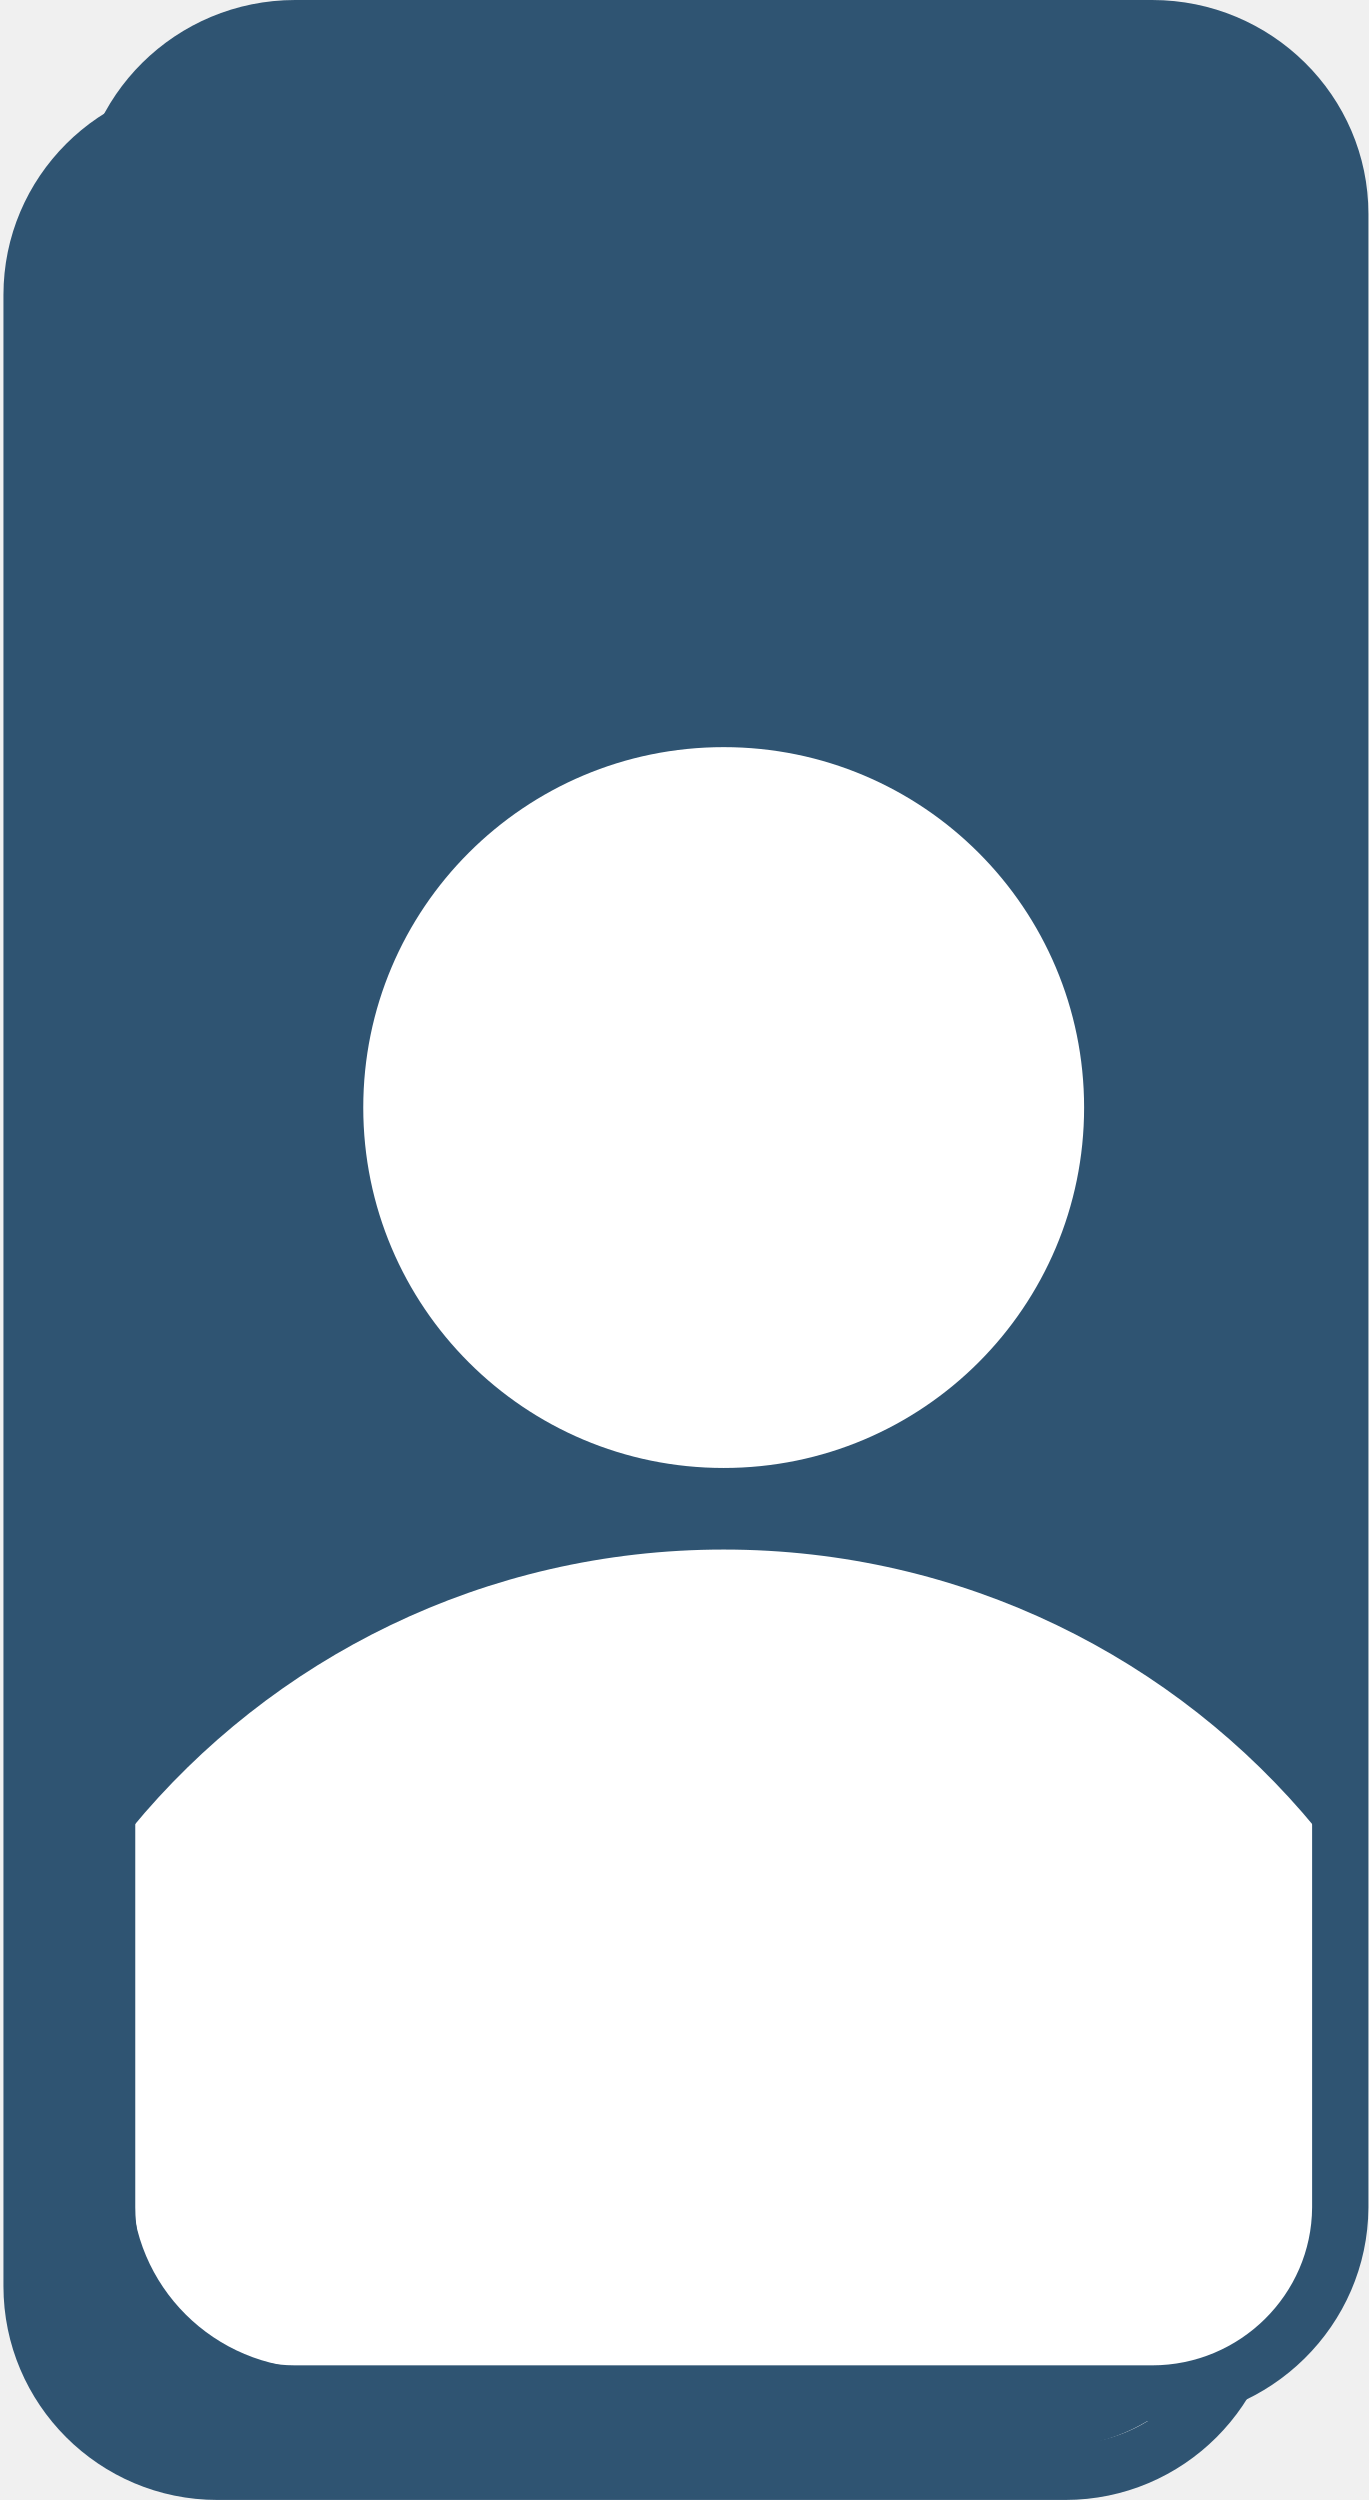
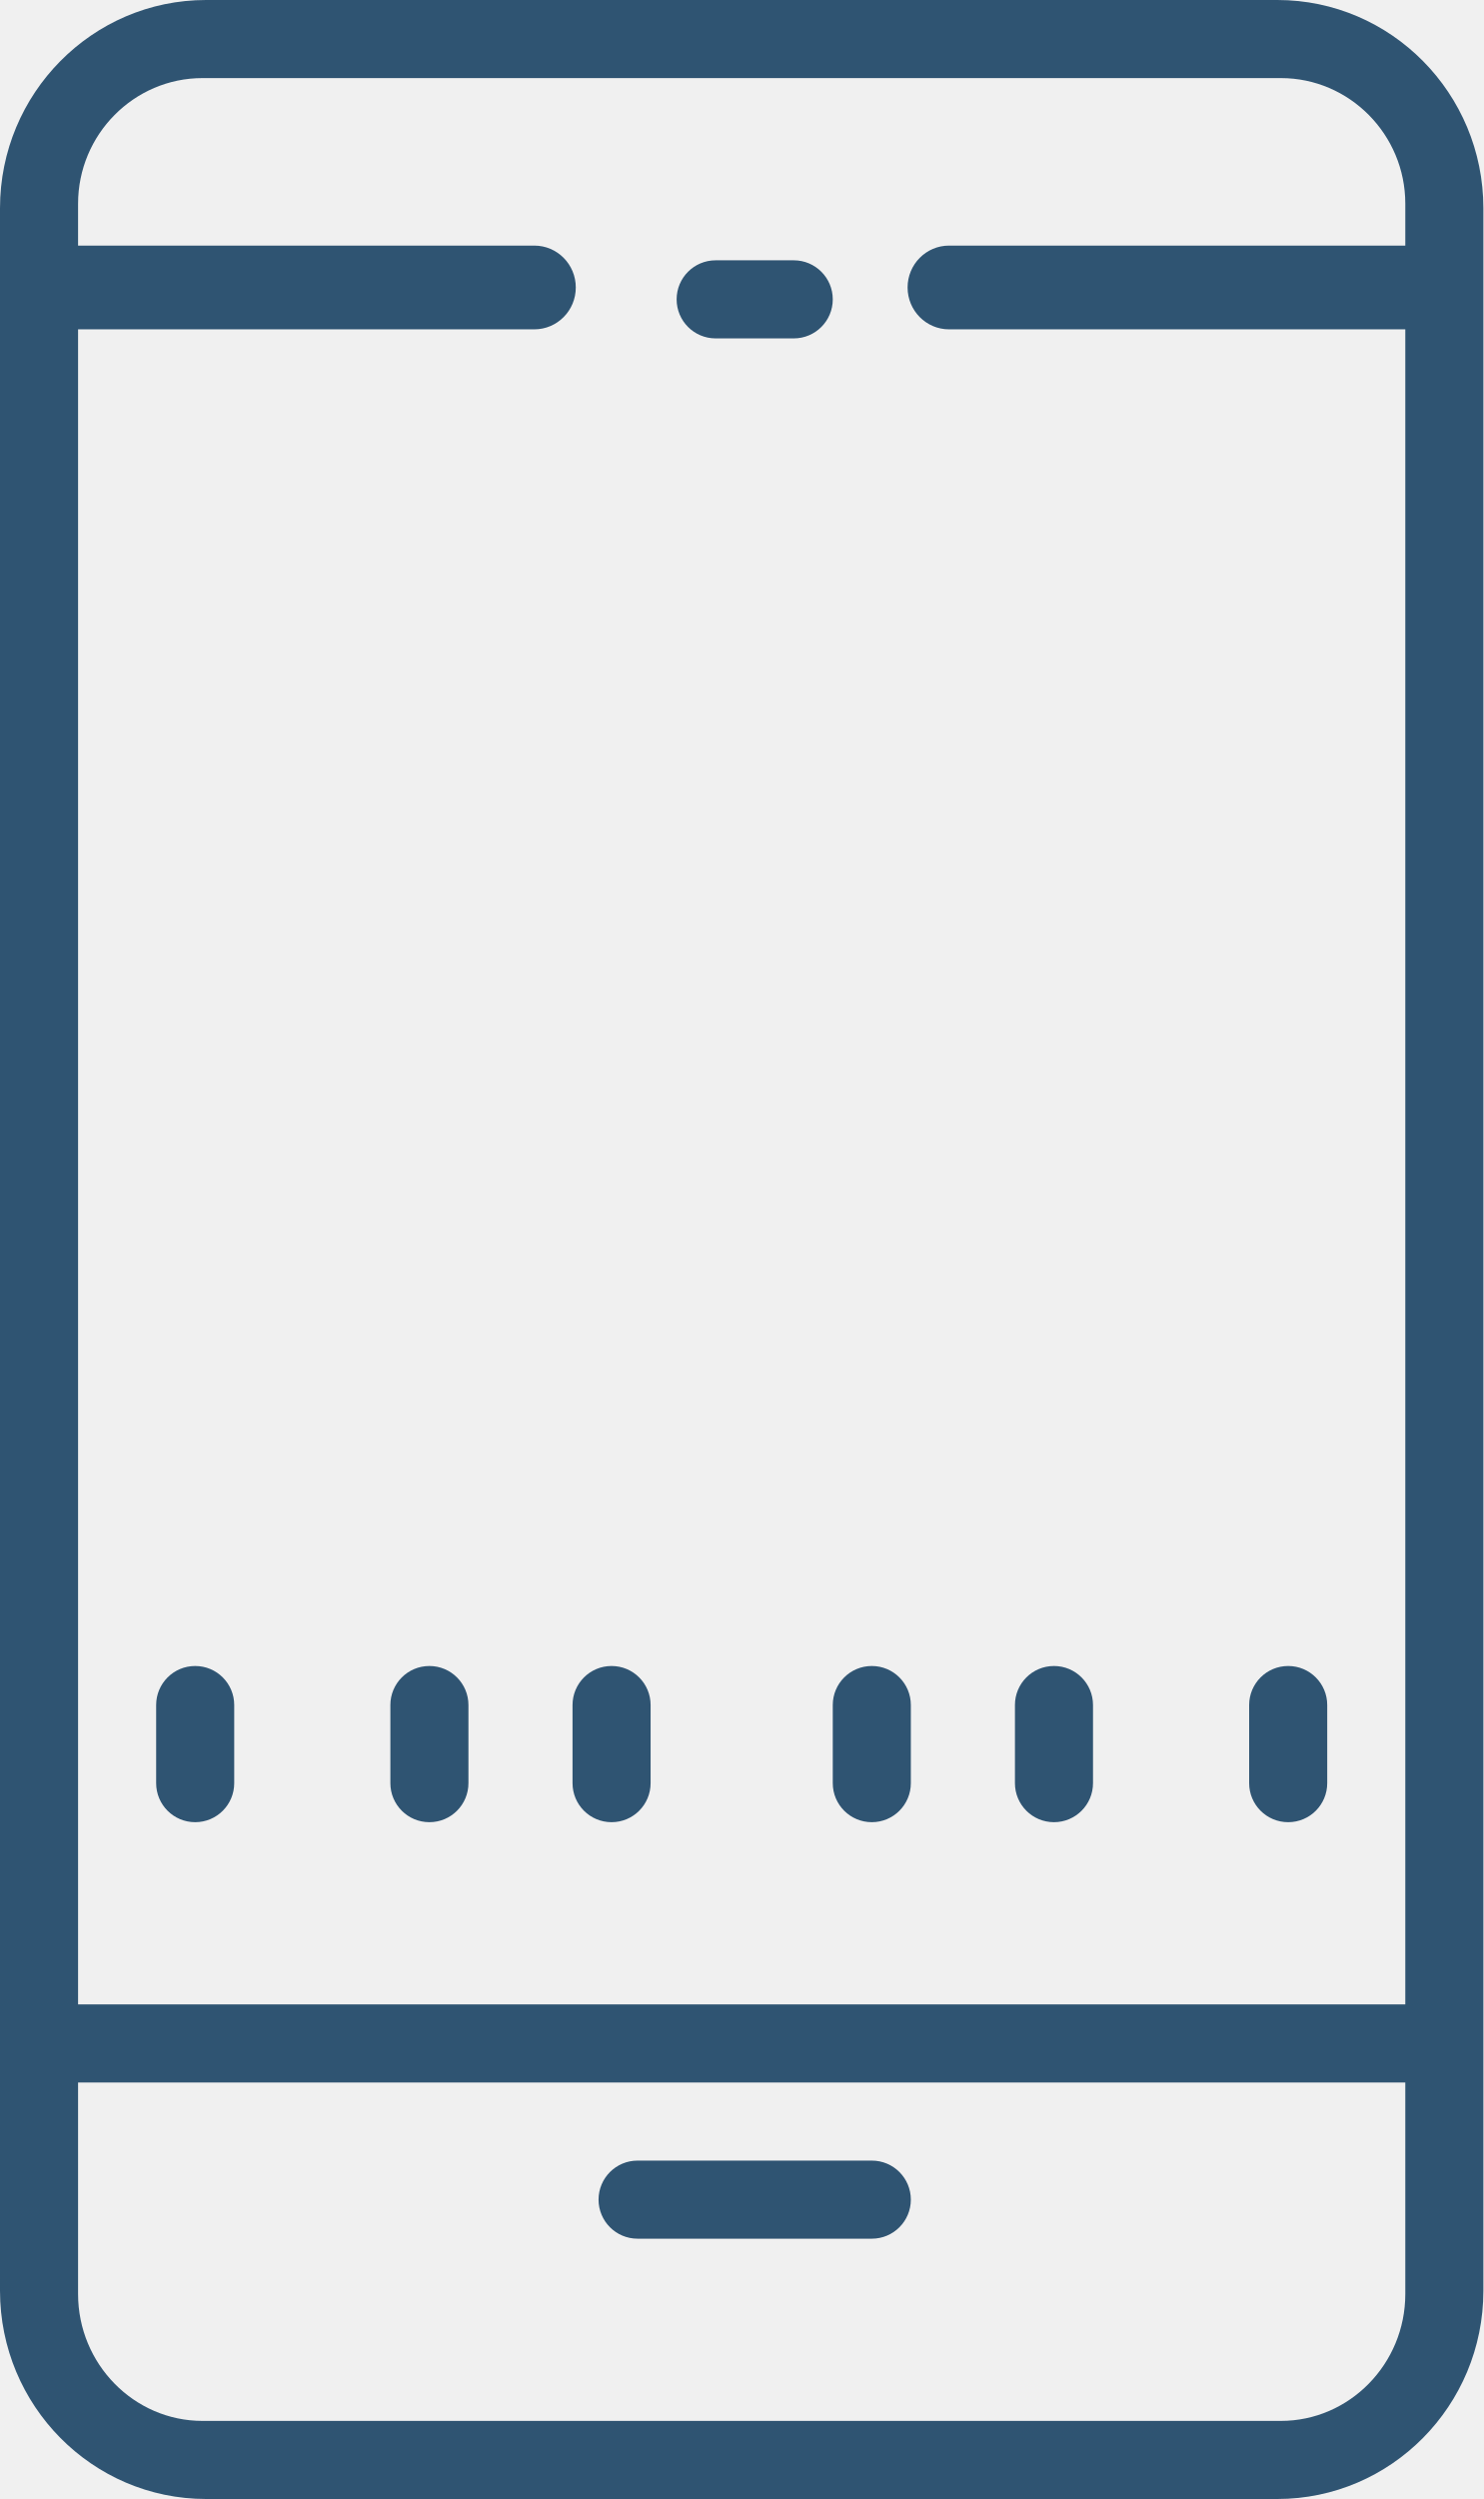
- <svg xmlns="http://www.w3.org/2000/svg" width="52px" height="95px" viewBox="0 0 52 95" version="1.1">
-   <g id="Onboarding" stroke="none" stroke-width="1" fill="none" fill-rule="evenodd">
-     <g id="Id-Check-REVISED--Copy" transform="translate(-160, -1287)">
-       <g id="Group-2" transform="translate(160, 1287)">
-         <g id="SELFIE-PHONE">
-           <g id="Phone">
-             <path d="M39.985,93 L8.016,93 C4.151,93 1,89.877 1,85.999 L1,11.001 C1,7.144 4.13,4 8.016,4 L39.985,4 C43.849,4 47,7.123 47,11.001 L47,85.999 C47,89.856 43.871,93 39.985,93" id="Fill-6" fill="#2F5472" />
-             <g id="Group-10" transform="translate(0, 3)" fill="#2F5472">
-               <path d="M8.26,2.2 C4.945,2.2 2.248,4.894 2.248,8.206 L2.248,83.876 C2.248,87.188 4.945,89.883 8.26,89.883 L40.482,89.883 C43.797,89.883 46.494,87.188 46.494,83.876 L46.494,8.206 C46.494,4.894 43.797,2.2 40.482,2.2 L8.26,2.2 Z M40.482,91.998 L8.26,91.998 C3.778,91.998 0.131,88.355 0.131,83.876 L0.131,8.206 C0.131,3.728 3.778,0.085 8.26,0.085 L40.482,0.085 C44.964,0.085 48.611,3.728 48.611,8.206 L48.611,83.876 C48.611,88.355 44.964,91.998 40.482,91.998 L40.482,91.998 Z" id="Fill-8" />
-             </g>
-             <path d="M43.984,90 L12.016,90 C8.151,90 5,86.876 5,82.997 L5,8.003 C5,4.145 8.13,1 12.016,1 L43.984,1 C47.849,1 51,4.124 51,8.003 L51,83.018 C50.979,86.876 47.849,90 43.984,90" id="Fill-19" fill="#FFFFFF" />
-             <path d="M11.217,2.117 C7.866,2.117 5.14,4.815 5.14,8.131 L5.14,83.869 C5.14,87.185 7.866,89.883 11.217,89.883 L43.783,89.883 C47.116,89.883 49.842,87.192 49.86,83.885 L49.86,8.131 C49.86,4.815 47.134,2.117 43.783,2.117 L11.217,2.117 Z M43.783,92 L11.217,92 C6.686,92 3,88.353 3,83.869 L3,8.131 C3,3.648 6.686,0 11.217,0 L43.783,0 C48.314,0 52,3.648 52,8.131 L52,83.89 C51.975,88.365 48.289,92 43.783,92 L43.783,92 Z" id="Fill-21" fill="#2F5472" />
-             <path d="M38.265,5 L17.713,5 C16.215,5 15,3.923 15,2.596 L15,1 L41,1 L41,2.577 C41,3.923 39.785,5 38.265,5" id="Fill-23" fill="#2F5472" />
-             <path d="M17.08,2.273 L17.08,3.023 C17.08,3.963 17.78,4.727 18.64,4.727 L38.339,4.727 C39.226,4.727 39.92,3.968 39.92,3 L39.92,2.273 L17.08,2.273 Z M38.339,7 L18.64,7 C16.633,7 15,5.216 15,3.023 L15,1.136 C15,0.509 15.466,0 16.04,0 L40.96,0 C41.534,0 42,0.509 42,1.136 L42,3 C42,5.206 40.358,7 38.339,7 L38.339,7 Z" id="Fill-25" fill="#2F5472" />
-           </g>
-         </g>
-         <g id="Group-11" transform="translate(5, 1)" fill="#2F5472">
-           <path d="M22.5,27.391 C30.064,27.391 36.196,33.523 36.196,41.088 C36.196,48.651 30.064,54.783 22.5,54.783 C14.936,54.783 8.804,48.651 8.804,41.088 C8.804,33.523 14.936,27.391 22.5,27.391 M45,68.478 L45,3.689 C45,1.655 43.326,0 41.27,0 L35.98,0 C35.884,0 35.851,0.021 35.851,0.021 C35.88,0.737 35.614,1.42 35.119,1.915 C34.497,2.539 33.549,2.856 32.303,2.856 L13.448,2.856 C12.201,2.856 11.254,2.539 10.632,1.915 C10.142,1.425 9.876,0.748 9.882,0.006 C9.861,0.006 9.828,0 9.772,0 L3.73,0 C1.674,0 0,1.655 0,3.689 L0,68.478 C5.317,62.014 13.419,57.883 22.5,57.883 C31.581,57.883 39.683,62.014 45,68.478 Z" id="Fill-3" />
-         </g>
-       </g>
+ <svg xmlns="http://www.w3.org/2000/svg" width="57px" height="96px" viewBox="0 0 57 96" version="1.1">
+   <g id="Onboarding-(Desktop)" stroke="none" stroke-width="1" fill="none" fill-rule="evenodd">
+     <g id="ID-Check-DT" transform="translate(-320, -824)" fill="#2F5472">
+       <path d="M344.5,907 C343.668,907 343,907.674 343,908.5 C343,909.326 343.668,910 344.5,910 L353.5,910 C354.332,910 355,909.326 355,908.5 C355,907.674 354.332,907 353.5,907 L344.5,907 Z M323,904 L374,904 L374,912.125 C374,914.81 371.852,917 369.219,917 L327.781,917 C325.148,917 323,914.81 323,912.125 L323,904 Z M369.5,888 C368.668,888 368,888.674 368,889.5 L368,892.5 C368,893.326 368.668,894 369.5,894 C370.332,894 371,893.326 371,892.5 L371,889.5 C371,888.674 370.332,888 369.5,888 L369.5,888 Z M360.5,888 C359.668,888 359,888.674 359,889.5 L359,892.5 C359,893.326 359.668,894 360.5,894 C361.332,894 362,893.326 362,892.5 L362,889.5 C362,888.674 361.332,888 360.5,888 L360.5,888 Z M353.5,888 C352.668,888 352,888.674 352,889.5 L352,892.5 C352,893.326 352.668,894 353.5,894 C354.332,894 355,893.326 355,892.5 L355,889.5 C355,888.674 354.332,888 353.5,888 L353.5,888 Z M343.5,888 C342.668,888 342,888.674 342,889.5 L342,892.5 C342,893.326 342.668,894 343.5,894 C344.332,894 345,893.326 345,892.5 L345,889.5 C345,888.674 344.332,888 343.5,888 L343.5,888 Z M336.5,888 C335.668,888 335,888.674 335,889.5 L335,892.5 C335,893.326 335.668,894 336.5,894 C337.332,894 338,893.326 338,892.5 L338,889.5 C338,888.674 337.332,888 336.5,888 L336.5,888 Z M327.5,888 C326.668,888 326,888.674 326,889.5 L326,892.5 C326,893.326 326.668,894 327.5,894 C328.332,894 329,893.326 329,892.5 L329,889.5 C329,888.674 328.332,888 327.5,888 L327.5,888 Z M347.5,834 C346.668,834 346,834.674 346,835.5 C346,836.326 346.668,837 347.5,837 L350.5,837 C351.332,837 352,836.326 352,835.5 C352,834.674 351.332,834 350.5,834 L347.5,834 Z M327.781,827 L369.219,827 C371.852,827 374,829.168 374,831.826 L374,833.435 L356.469,833.435 C355.585,833.435 354.875,834.157 354.875,835.043 C354.875,835.929 355.585,836.652 356.469,836.652 L374,836.652 L374,901 L323,901 L323,836.652 L340.531,836.652 C341.415,836.652 342.125,835.929 342.125,835.043 C342.125,834.157 341.415,833.435 340.531,833.435 L323,833.435 L323,831.826 C323,829.168 325.148,827 327.781,827 L327.781,827 Z M327.917,824 C323.55,824 320,827.588 320,832 L320,912 C320,916.413 323.55,920 327.917,920 L369.083,920 C373.45,920 377,916.413 377,912 L377,832 C377,827.588 373.45,824 369.083,824 L327.917,824 Z" id="Fill-1" />
    </g>
  </g>
</svg>
